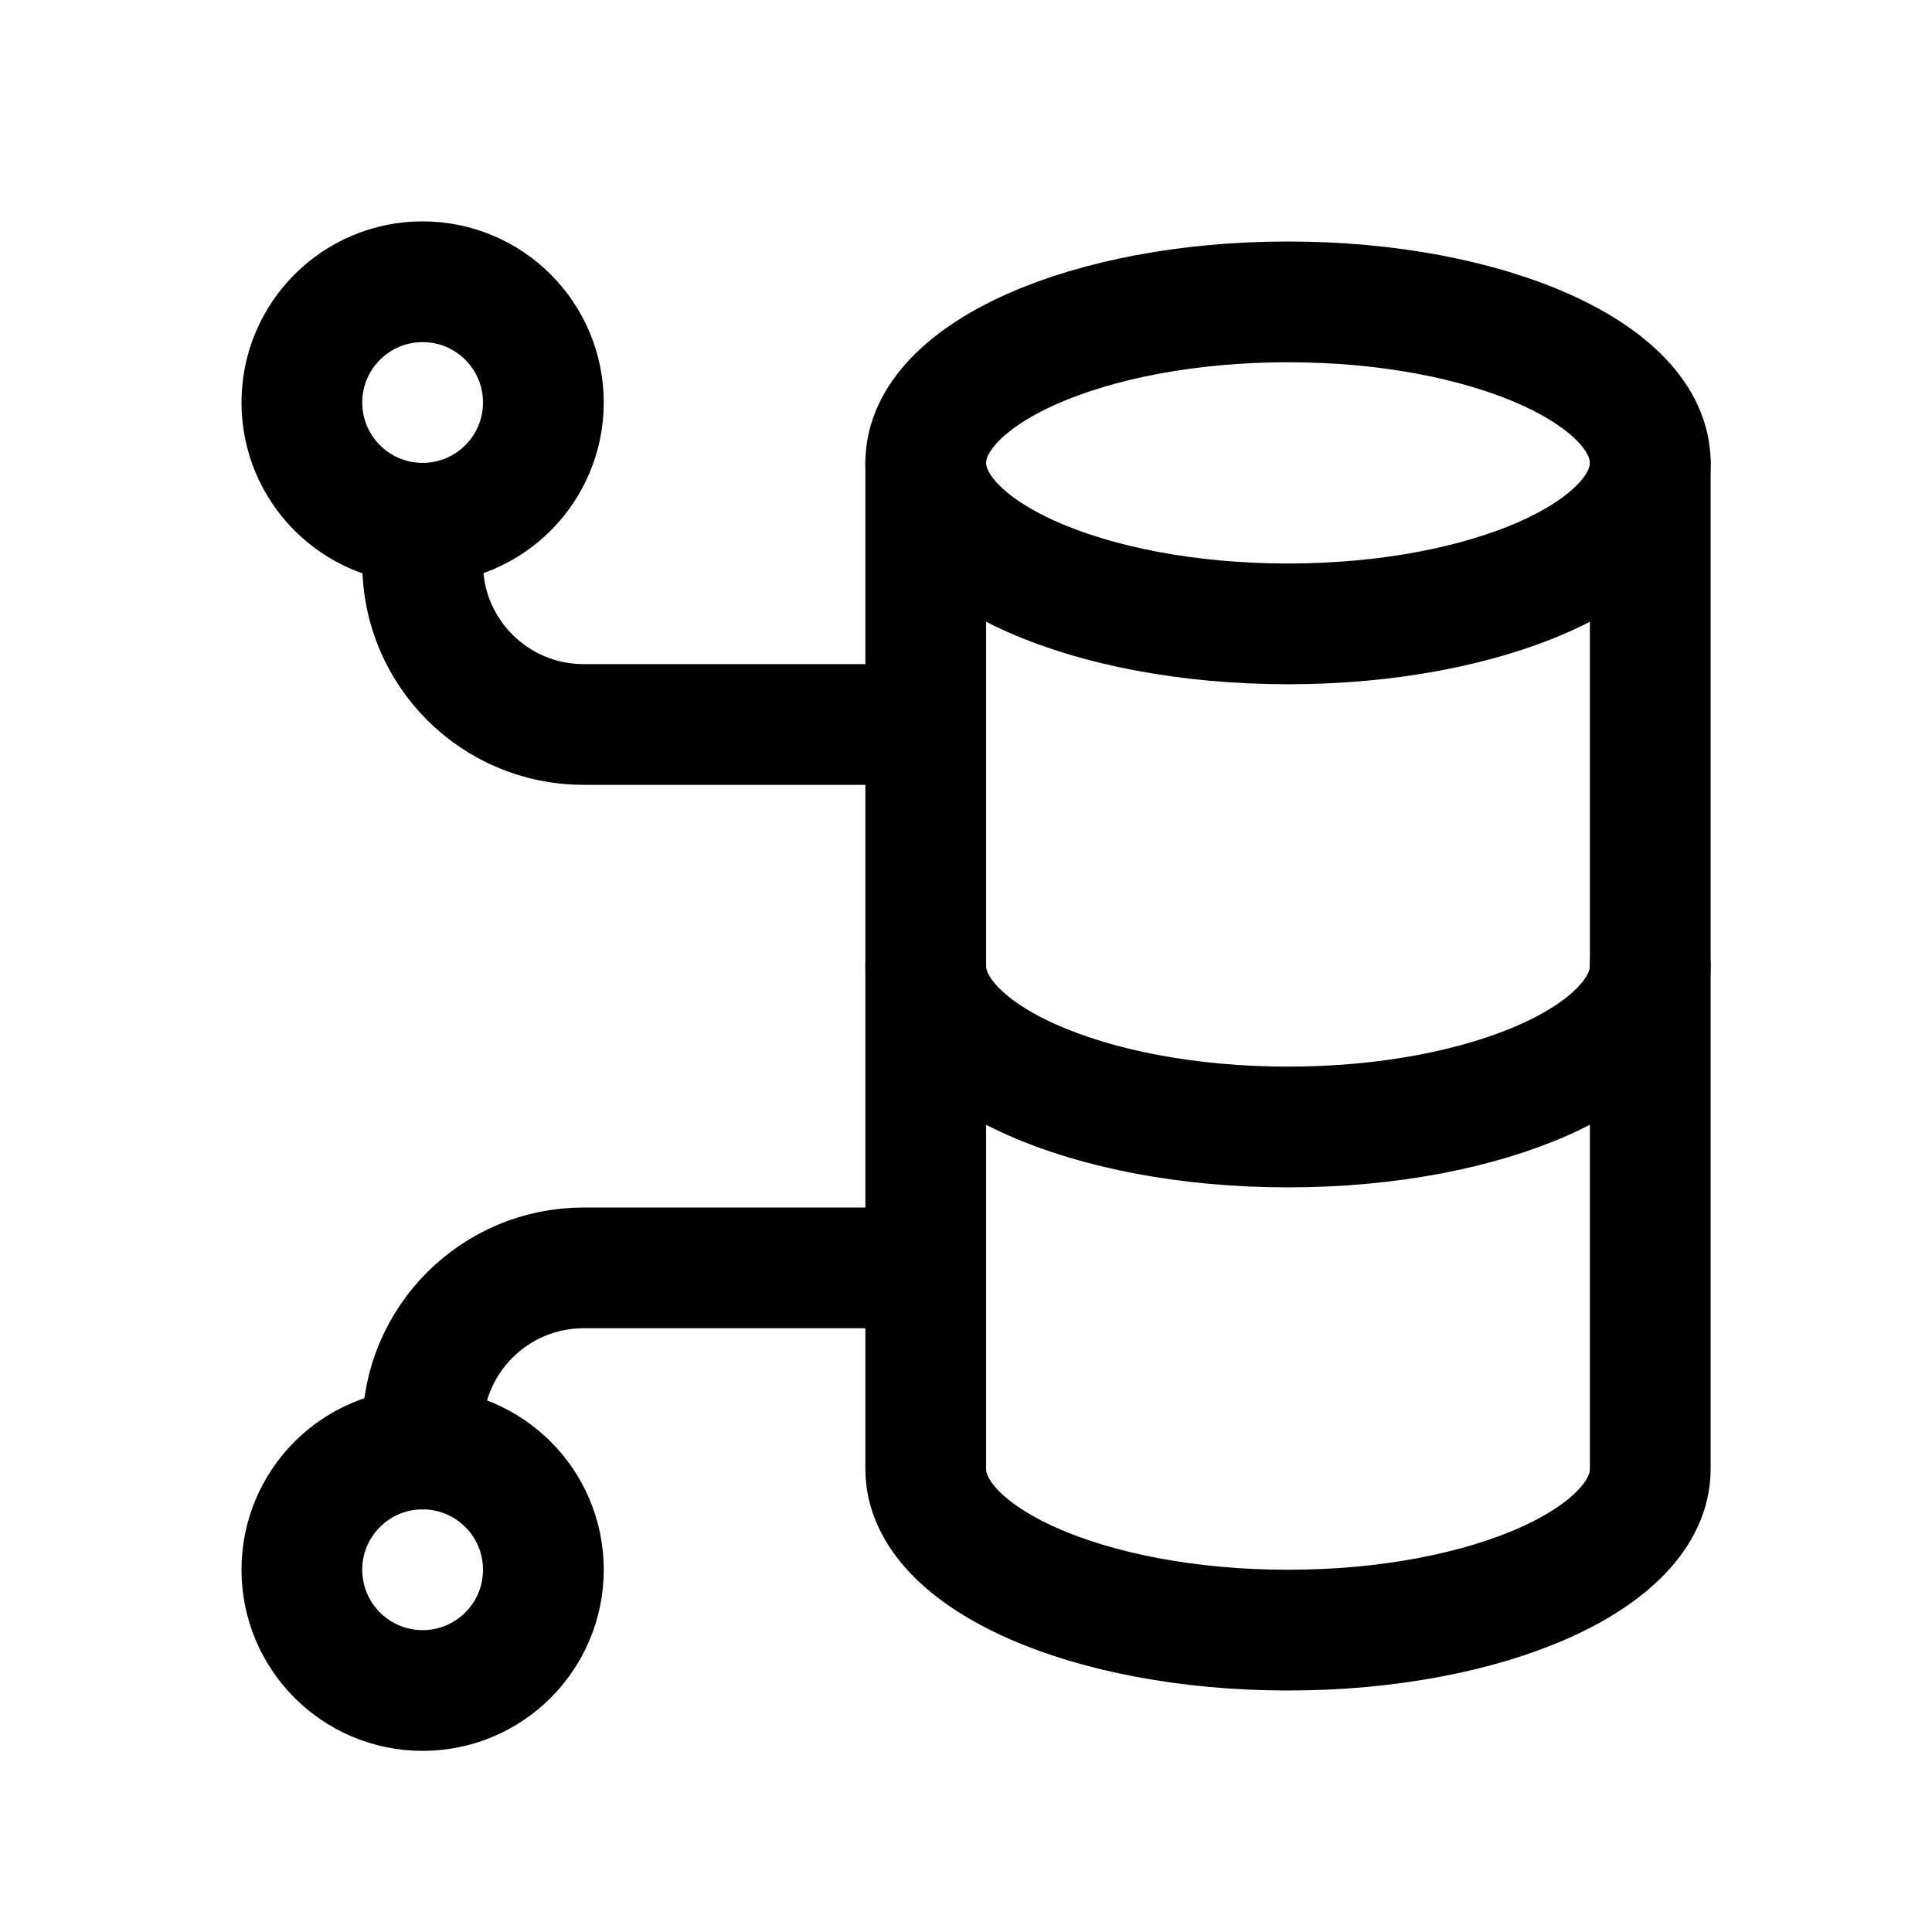
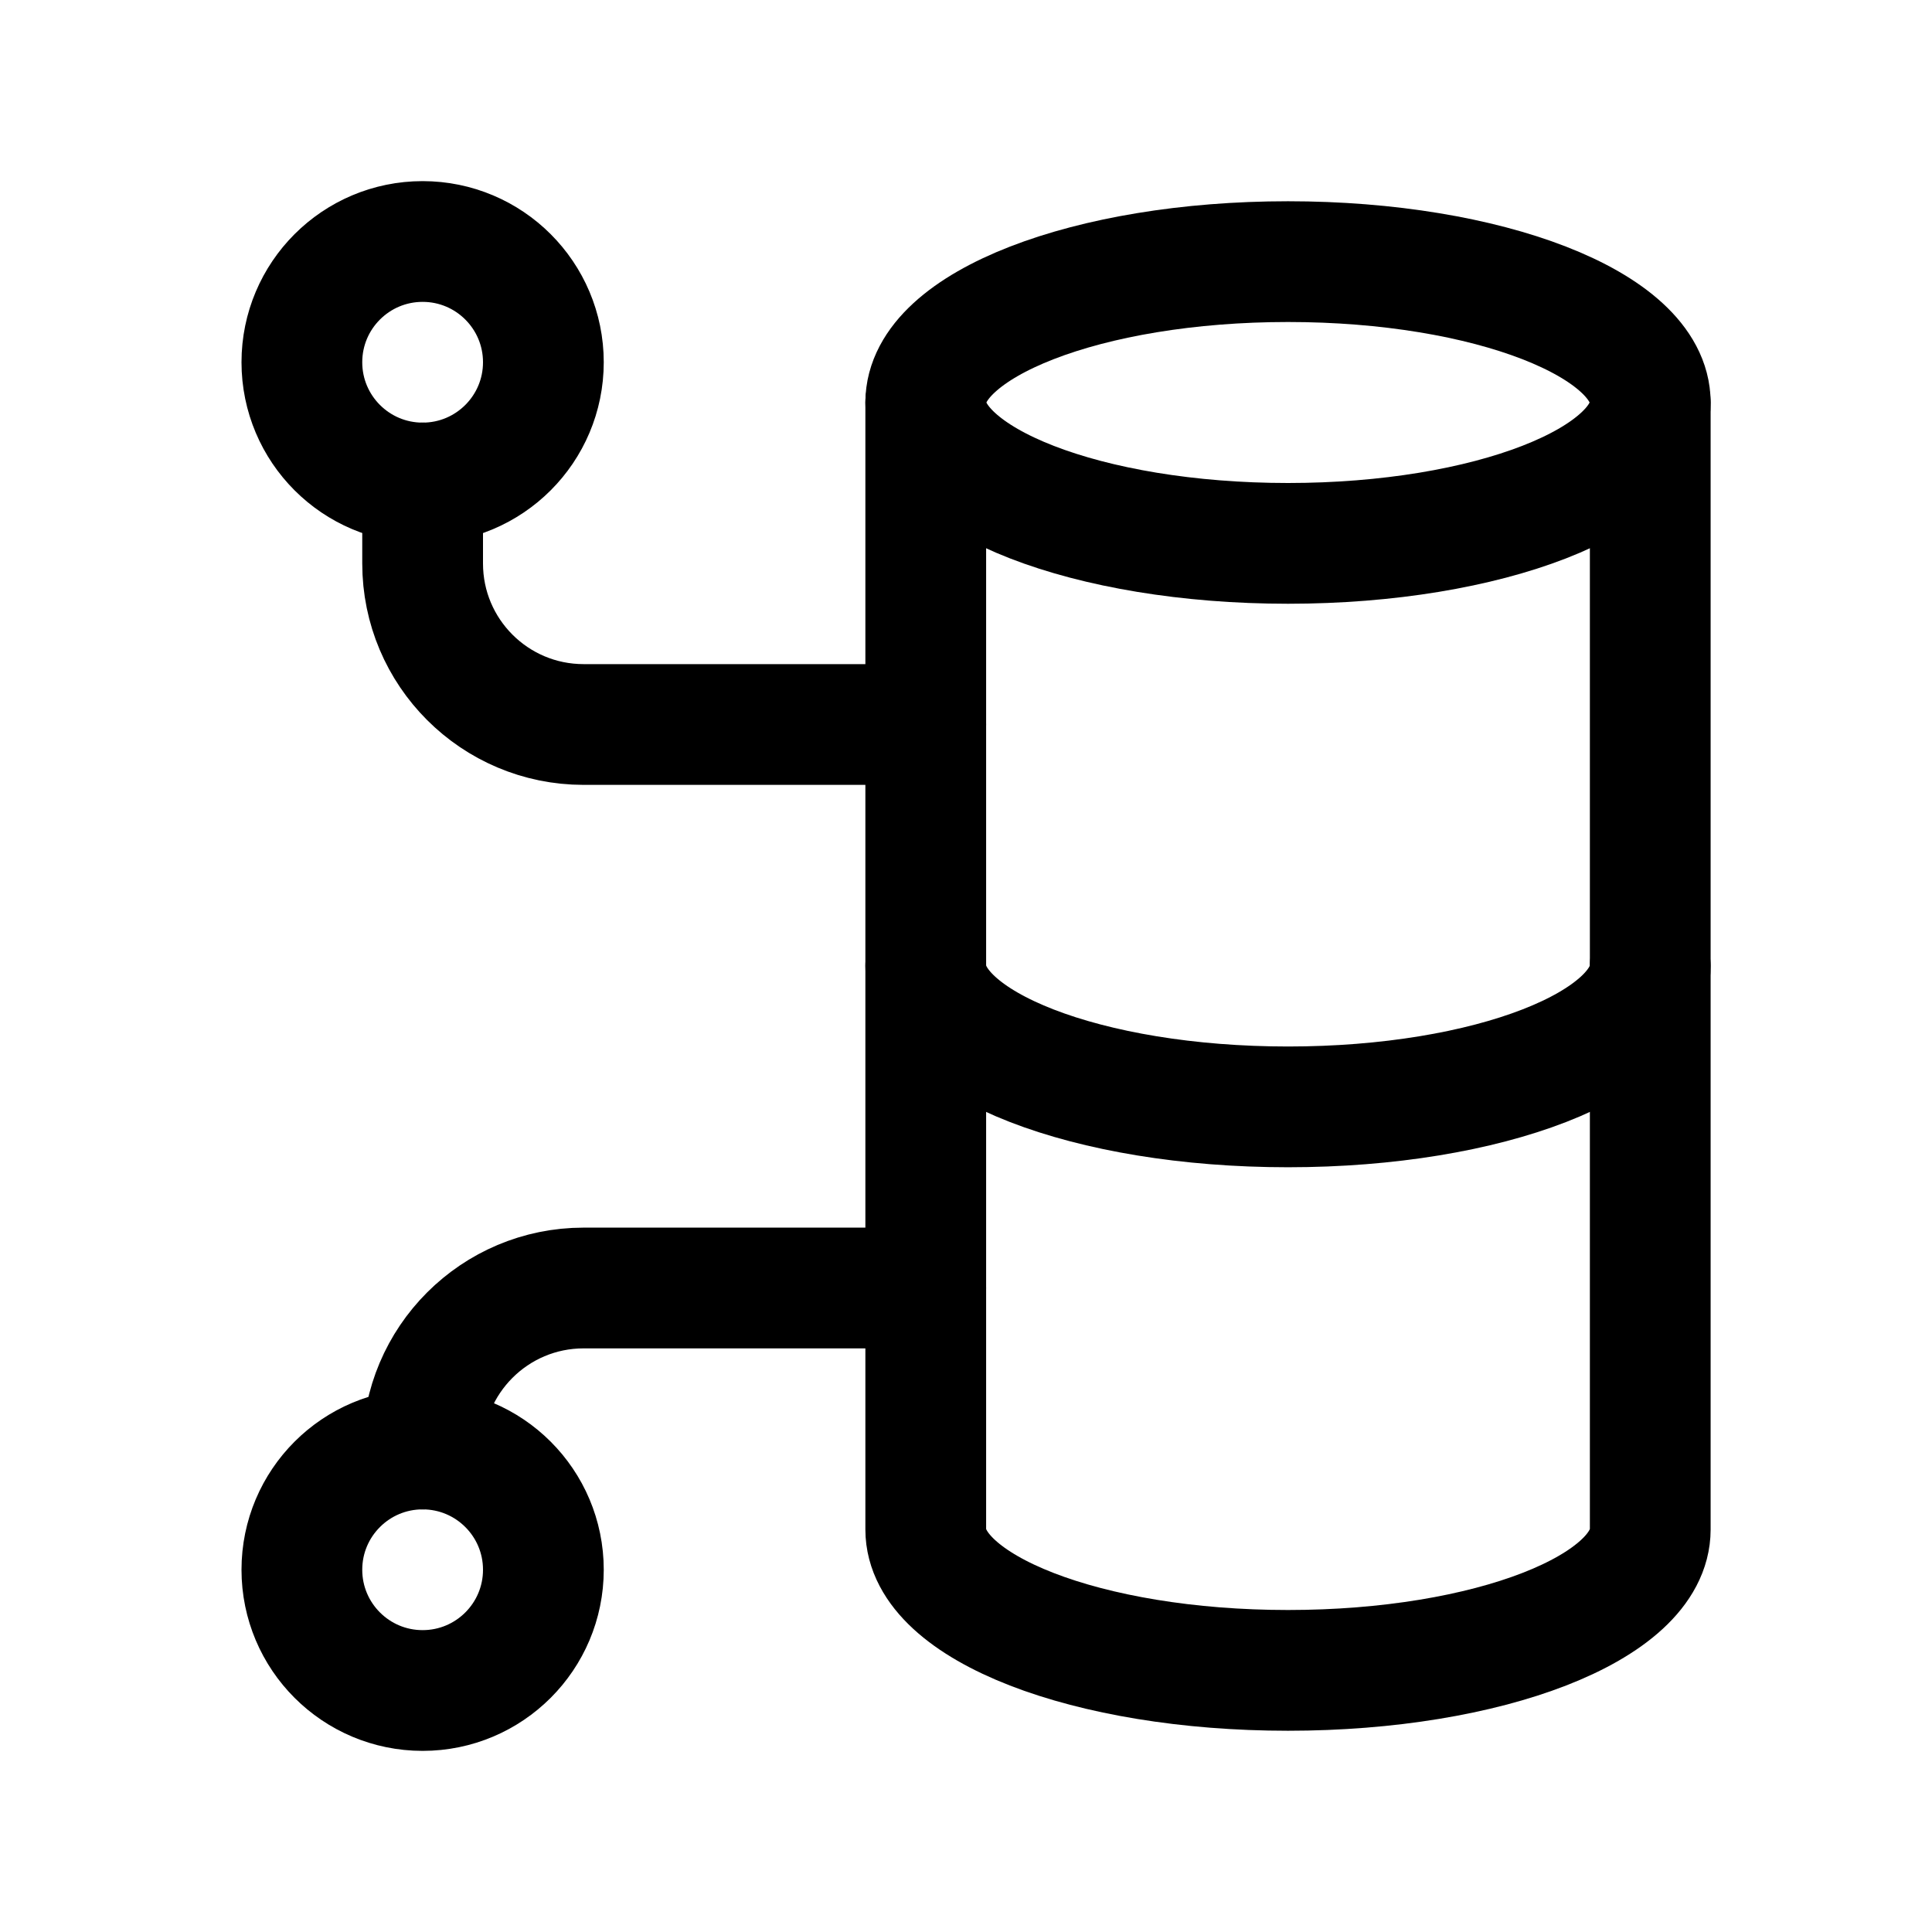
<svg xmlns="http://www.w3.org/2000/svg" viewBox="0 0 24 24" fill="none" stroke="currentColor" stroke-width="1.5" stroke-linecap="round" stroke-linejoin="round">
-   <ellipse cx="16" cy="5.75" rx="4.5" ry="2" />
-   <path d="M11.5 5.75v12.5c0 1.1 2.01 2 4.5 2s4.5-.9 4.5-2V5.75" />
-   <path d="M11.5 12c0 1.1 2.01 2 4.5 2s4.5-.9 4.5-2" />
-   <path d="M11.5 9H7.25a2 2 0 0 1-2-2v-.5" />
-   <path d="M5.25 3.5a1.5 1.5 0 1 1 0 3a1.5 1.5 0 1 1 0-3" />
-   <path d="M11.5 15.75H7.25a2 2 0 0 0-2 2v.25" />
+   <ellipse cx="16" cy="5" rx="4.5" ry="1.75" />
+   <path d="M11.5 5v14c0 .97 2.01 1.75 4.5 1.75s4.5-.78 4.5-1.75V5" />
+   <path d="M11.5 12c0 .97 2.01 1.75 4.5 1.75s4.5-.78 4.5-1.75" />
+   <path d="M11.5 9H7.25a2 2 0 0 1-2-2V6" />
+   <path d="M5.25 3a1.5 1.5 0 1 1 0 3a1.5 1.5 0 1 1 0-3" />
+   <path d="M11.5 16H7.25a2 2 0 0 0-2 2" />
  <path d="M5.25 18a1.5 1.5 0 1 1 0 3a1.5 1.5 0 1 1 0-3" />
</svg>
